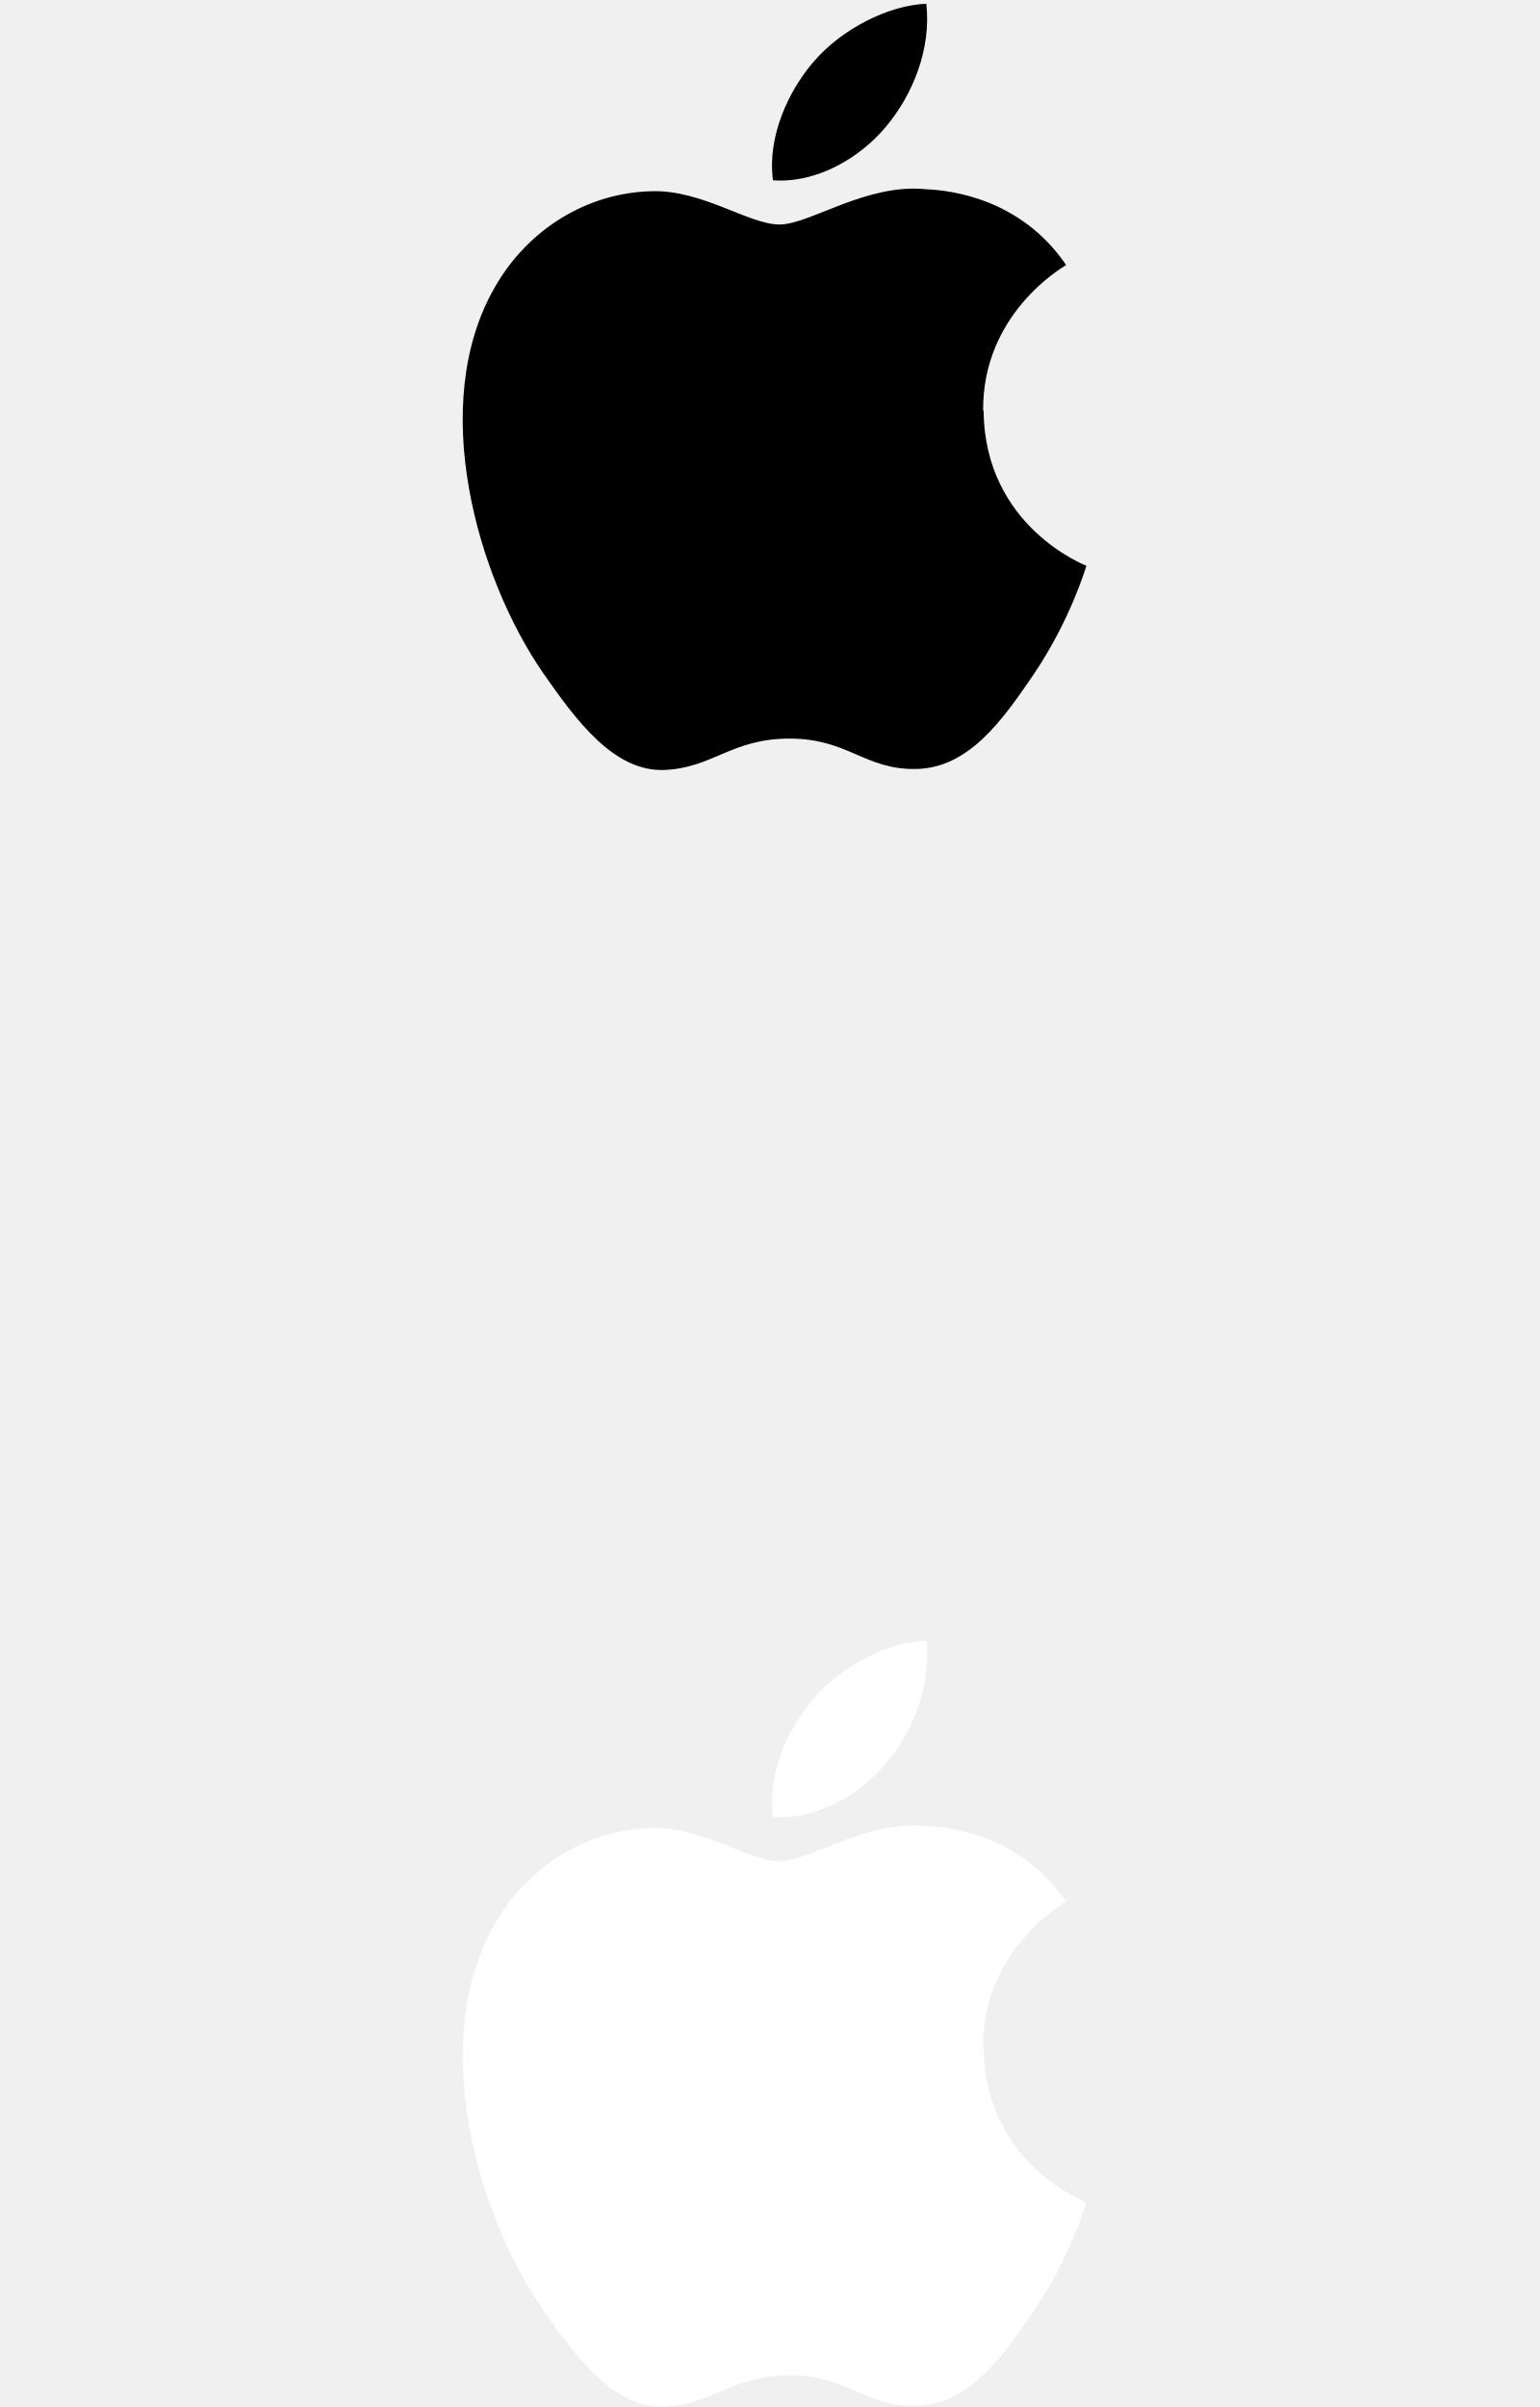
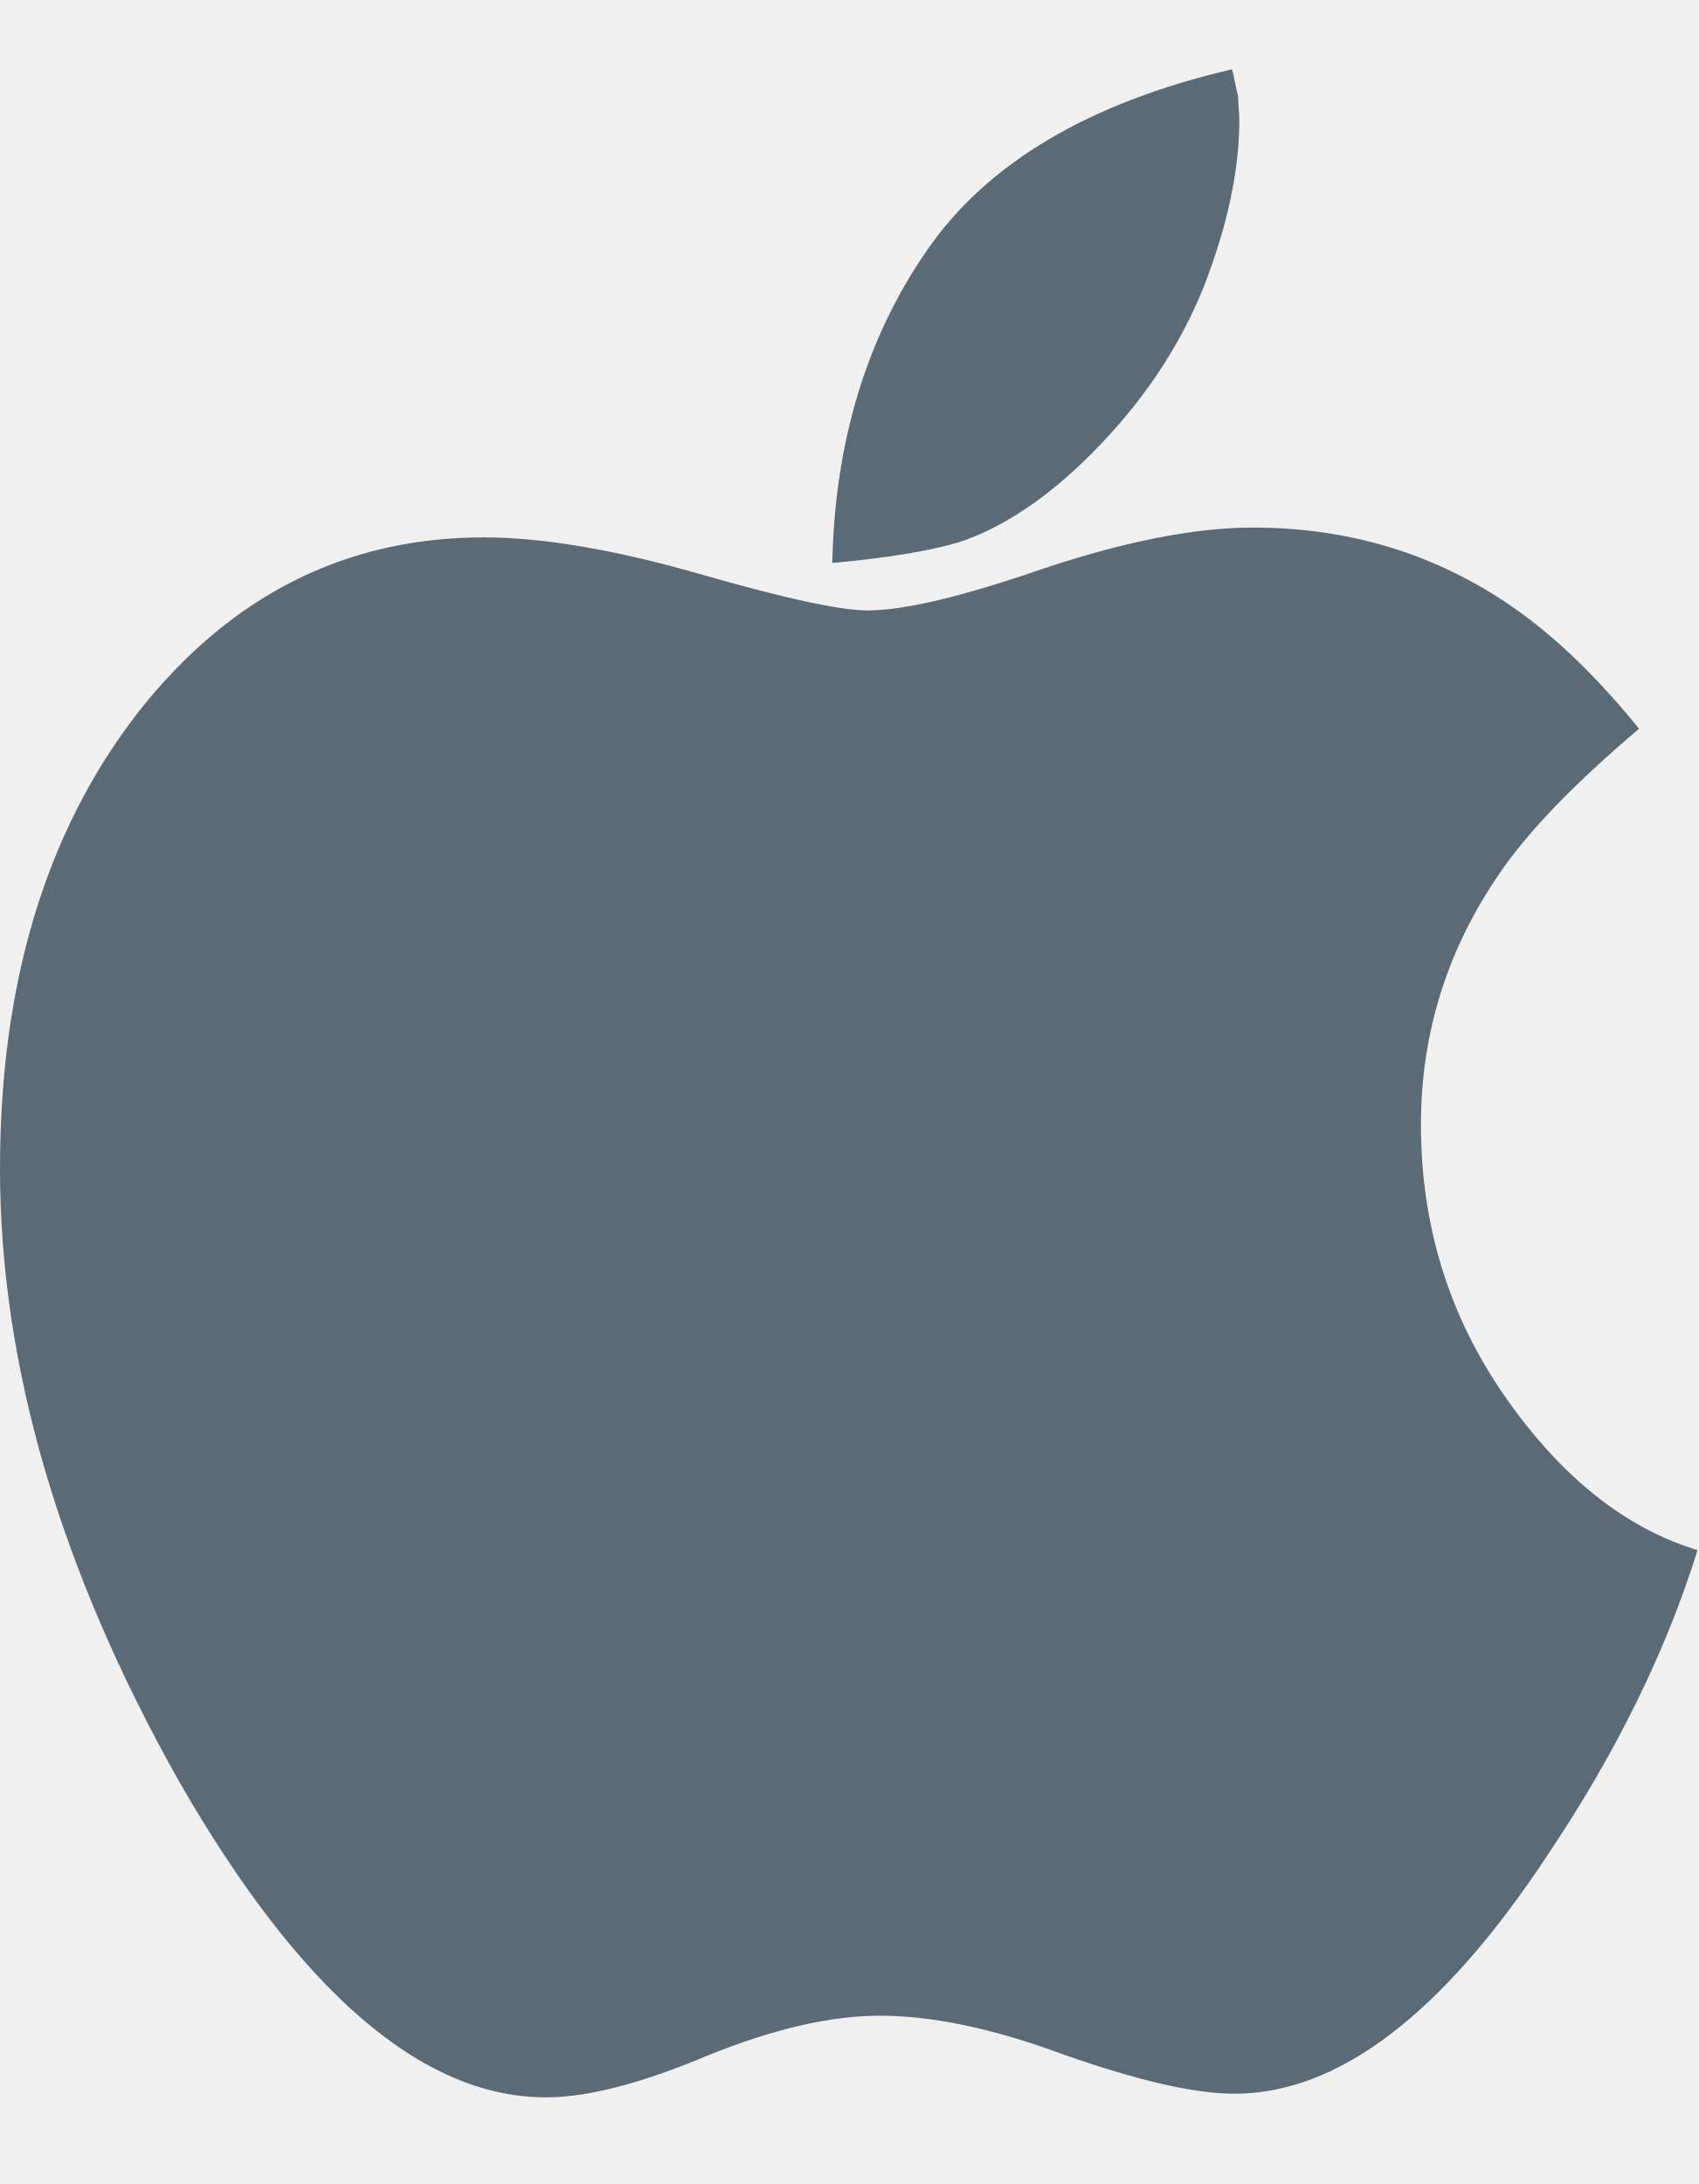
- <svg xmlns="http://www.w3.org/2000/svg" width="32" height="50" id="svg4964" version="1.1">
-   <defs id="defs4966">
-     <clipPath id="clp12">
-       <path d="m45.32 71.93 12.92 0 0 15.87-12.92 0 0-15.87z" id="path184" />
-     </clipPath>
-     <clipPath id="clp12-7">
-       <path d="m45.32 71.93 12.92 0 0 15.87-12.92 0 0-15.87z" id="path184-7" />
-     </clipPath>
-     <clipPath id="clp12-0">
-       <path d="m45.32 71.93 12.92 0 0 15.87-12.92 0 0-15.87z" id="path184-6" />
-     </clipPath>
-   </defs>
-   <g id="layer1" transform="translate(0,18)">
-     <g transform="matrix(0.01828059,0,0,0.01828059,-10.38926,-14.24435)" id="layer1-8" fill="#7d7d7d">
-       <g transform="translate(19.48863,19.49672)" id="g25472" fill="#7d7d7d">
-         <g transform="matrix(54.85033,0,0,-54.85033,-1411.313,6454.729)" clip-path="url(#clp12)" id="g186" style="fill-rule:nonzero;fill:#7d7d7d">
-           <path d="m56.11 79.36c-0.02 2.01 1.64 2.97 1.72 3.02-0.93 1.37-2.38 1.55-2.9 1.57-1.24 0.13-2.41-0.73-3.04-0.73-0.63 0-1.59 0.71-2.62 0.69-1.35-0.02-2.59-0.78-3.28-1.99-1.4-2.43-0.36-6.02 1-7.99 0.67-0.96 1.46-2.05 2.51-2.01 1.01 0.04 1.39 0.65 2.6 0.65 1.21 0 1.56-0.65 2.62-0.63 1.08 0.02 1.77 0.98 2.43 1.95 0.76 1.12 1.08 2.2 1.1 2.26-0.02 0.01-2.11 0.81-2.13 3.21" id="path188" style="fill-rule:nonzero;fill:#fff" />
+ <svg xmlns="http://www.w3.org/2000/svg" width="14px" height="18px" viewBox="0 0 14 18" version="1.1">
+   <defs />
+   <g id="new" stroke="none" stroke-width="1" fill="none" fill-rule="evenodd">
+     <g id="Bitcoin.org---new-Choose-Your-wallet--Desktop-Copy-4" transform="translate(-1252, -1188)" fill="#5B6A77">
+       <g id="//Content" transform="translate(0, 473)">
+         <g id="Wallets-for-Linux" transform="translate(215, 152)">
+           <g id="Containers">
+             <g id="Container" transform="translate(1000, 420)">
+               <g id="Group" transform="translate(10, 139)">
+                 <g id="apple---FontAwesome">
+                   <path d="M40.992,16.776 C40.731,17.613 40.319,18.45 39.757,19.287 C38.893,20.599 38.032,21.256 37.175,21.256 C36.847,21.256 36.378,21.148 35.769,20.934 C35.193,20.72 34.688,20.613 34.252,20.613 C33.844,20.613 33.368,20.723 32.826,20.944 C32.283,21.172 31.842,21.286 31.5,21.286 C30.482,21.286 29.474,20.419 28.477,18.684 C27.492,16.936 27,15.252 27,13.632 C27,12.105 27.378,10.853 28.135,9.875 C28.892,8.911 29.843,8.429 30.988,8.429 C31.47,8.429 32.062,8.529 32.766,8.73 C33.462,8.931 33.924,9.031 34.152,9.031 C34.453,9.031 34.932,8.917 35.588,8.69 C36.271,8.462 36.85,8.348 37.326,8.348 C38.123,8.348 38.836,8.566 39.465,9.001 C39.814,9.242 40.162,9.577 40.51,10.006 C39.981,10.454 39.599,10.849 39.365,11.191 C38.93,11.82 38.712,12.513 38.712,13.27 C38.712,14.1 38.943,14.847 39.405,15.51 C39.867,16.173 40.396,16.595 40.992,16.776 Z M37.215,4.993 C37.215,5.402 37.118,5.857 36.924,6.359 C36.723,6.862 36.412,7.324 35.99,7.746 C35.628,8.107 35.267,8.348 34.905,8.469 C34.657,8.542 34.309,8.599 33.86,8.64 C33.881,7.642 34.142,6.781 34.644,6.058 C35.14,5.342 35.977,4.846 37.155,4.571 C37.162,4.592 37.17,4.628 37.18,4.682 C37.19,4.735 37.199,4.772 37.205,4.792 C37.205,4.819 37.207,4.853 37.21,4.893 C37.214,4.933 37.215,4.967 37.215,4.993 Z" />
+                 </g>
+               </g>
+             </g>
+           </g>
        </g>
-         <path d="m1556.51 1778.21c30.39-36.8 50.9-87.98 45.25-138.99-43.77 1.76-96.76 29.18-128.19 65.99-28.14 32.53-52.82 84.63-46.13 134.6 48.82 3.78 98.68-24.85 129.07-61.6" id="path190" style="fill-rule:nonzero;fill:#fff" />
-       </g>
-     </g>
-     <g transform="matrix(0.01828059,0,0,0.01828059,-10.38899,-48.24472)" id="layer1-8-6" fill="#000">
-       <g transform="translate(19.48863,19.49672)" id="g25472-5" fill="#000">
-         <g transform="matrix(54.85033,0,0,-54.85033,-1411.313,6454.729)" clip-path="url(#clp12-0)" id="g186-3" style="fill-rule:nonzero;fill:#000">
-           <path d="m56.11 79.36c-0.02 2.01 1.64 2.97 1.72 3.02-0.93 1.37-2.38 1.55-2.9 1.57-1.24 0.13-2.41-0.73-3.04-0.73-0.63 0-1.59 0.71-2.62 0.69-1.35-0.02-2.59-0.78-3.28-1.99-1.4-2.43-0.36-6.02 1-7.99 0.67-0.96 1.46-2.05 2.51-2.01 1.01 0.04 1.39 0.65 2.6 0.65 1.21 0 1.56-0.65 2.62-0.63 1.08 0.02 1.77 0.98 2.43 1.95 0.76 1.12 1.08 2.2 1.1 2.26-0.02 0.01-2.11 0.81-2.13 3.21" id="path188-1" style="fill-rule:nonzero;fill:#000" />
-         </g>
-         <path d="m1556.51 1778.21c30.39-36.8 50.9-87.98 45.25-138.99-43.77 1.76-96.76 29.18-128.19 65.99-28.14 32.53-52.82 84.63-46.13 134.6 48.82 3.78 98.68-24.85 129.07-61.6" id="path190-6" style="fill-rule:nonzero;fill:#000" />
      </g>
    </g>
  </g>
</svg>
